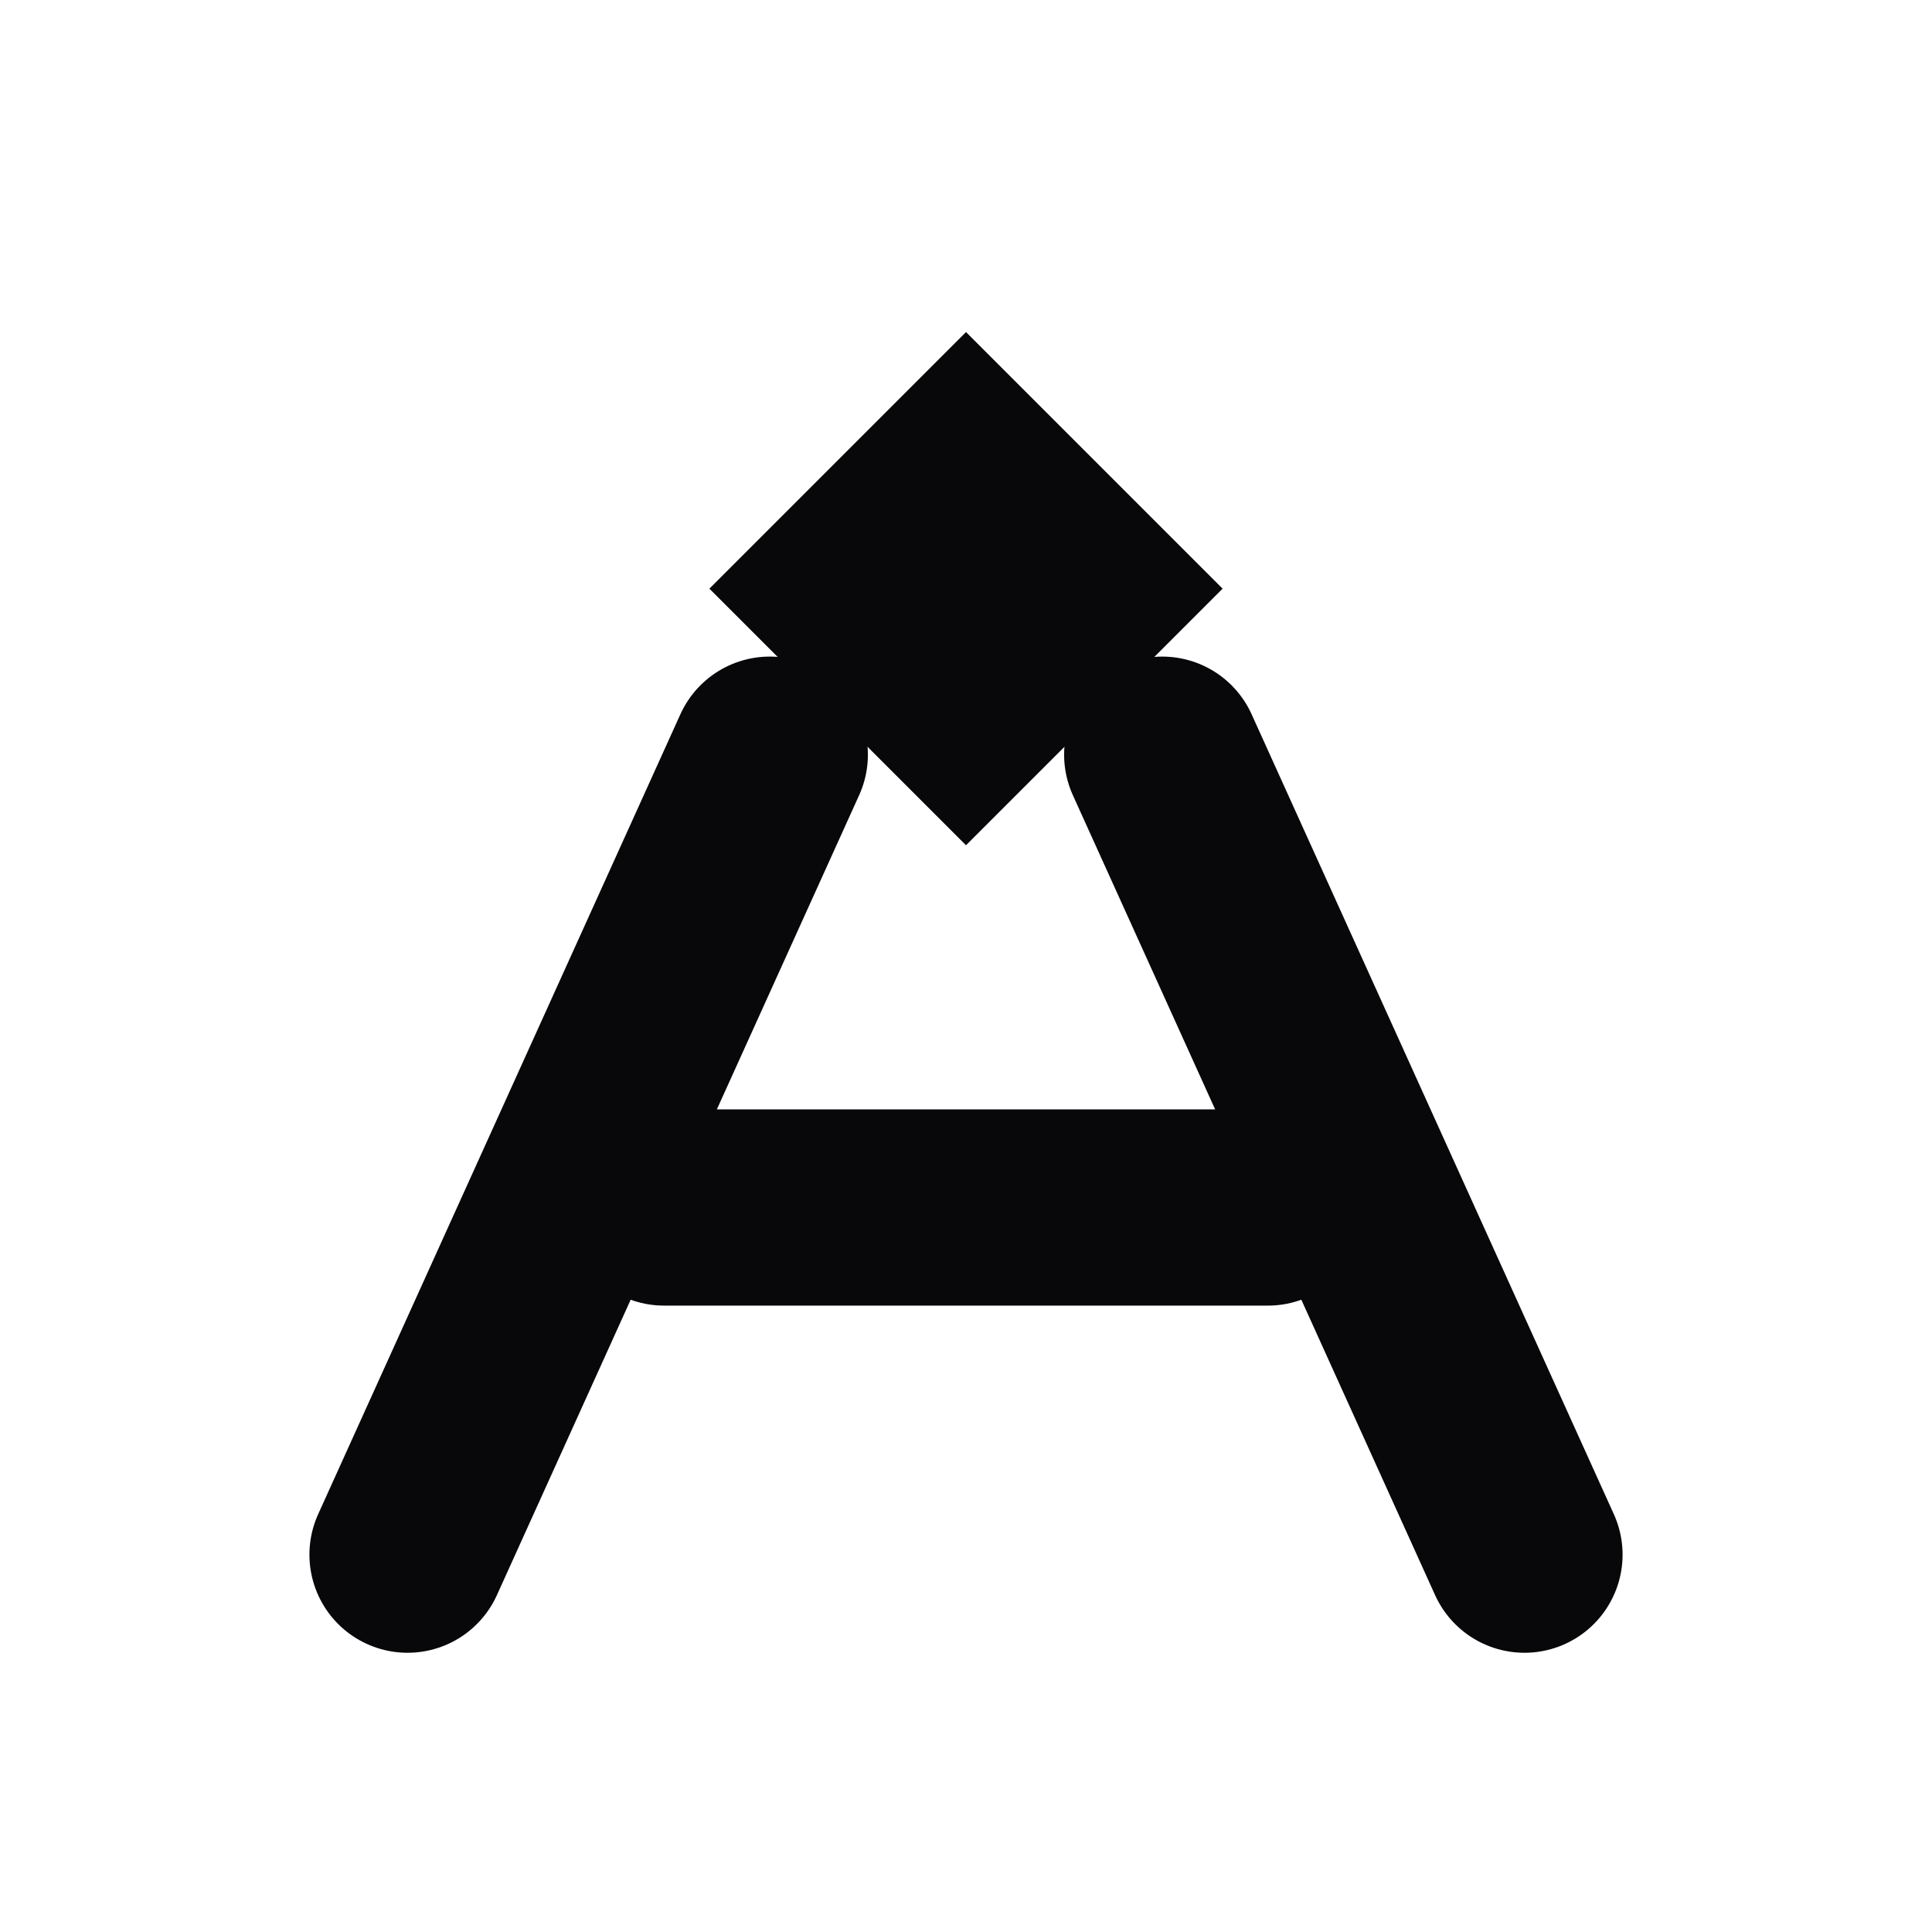
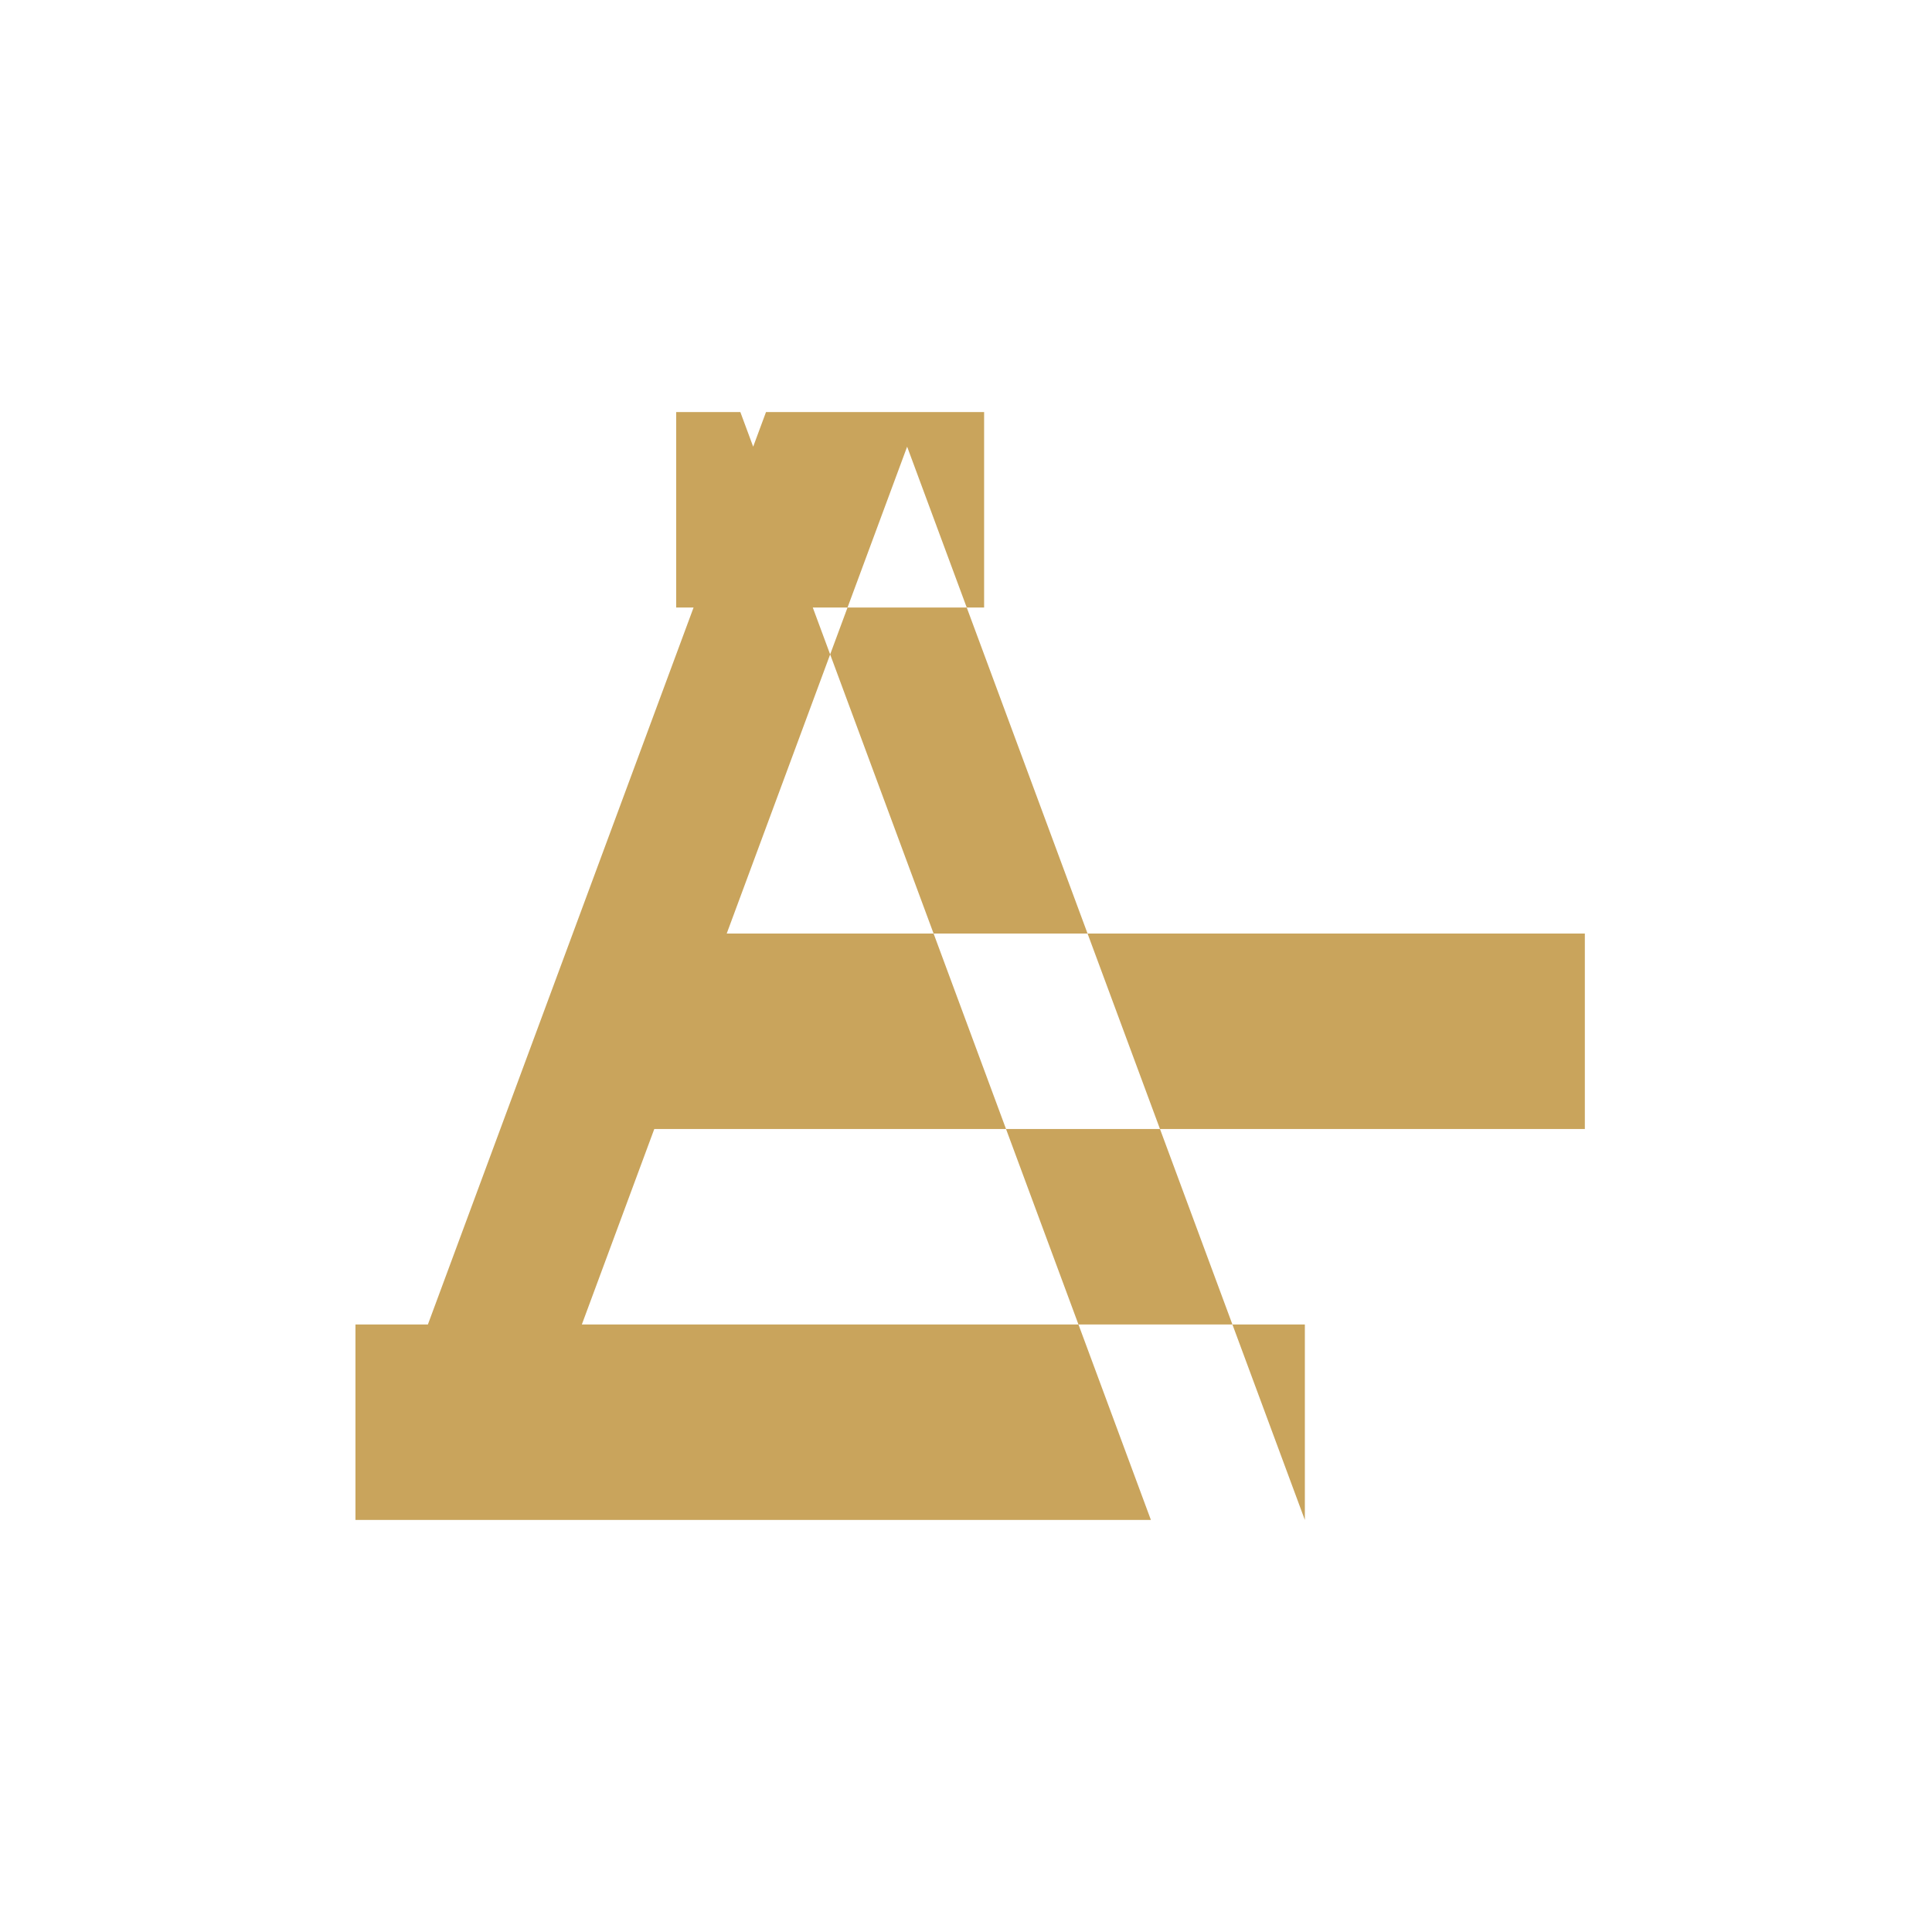
<svg xmlns="http://www.w3.org/2000/svg" viewBox="0 0 256 256">
-   <g stroke="#08080A" stroke-width="26" stroke-linecap="round" fill="none">
-     <path d="M54 206 102 100" />
-     <path d="M202 206 154 100" />
-     <path d="M88 160h80" />
-   </g>
-   <path d="M128 44 162 78 128 112 94 78Z" fill="#08080A" />
+   <path d="M85 123.7h125v25.9H85Z M47.1 201.4 101.5 54.6h20.4L67.5 201.4Z M172.9 201.4 118.5 54.6h-20.4l54.4 146.8Z M89.6 54.6h40.8v25.9H89.6Z M47.1 175.5h125.8v25.9H47.1Z" fill="#C9A45C" />
</svg>
